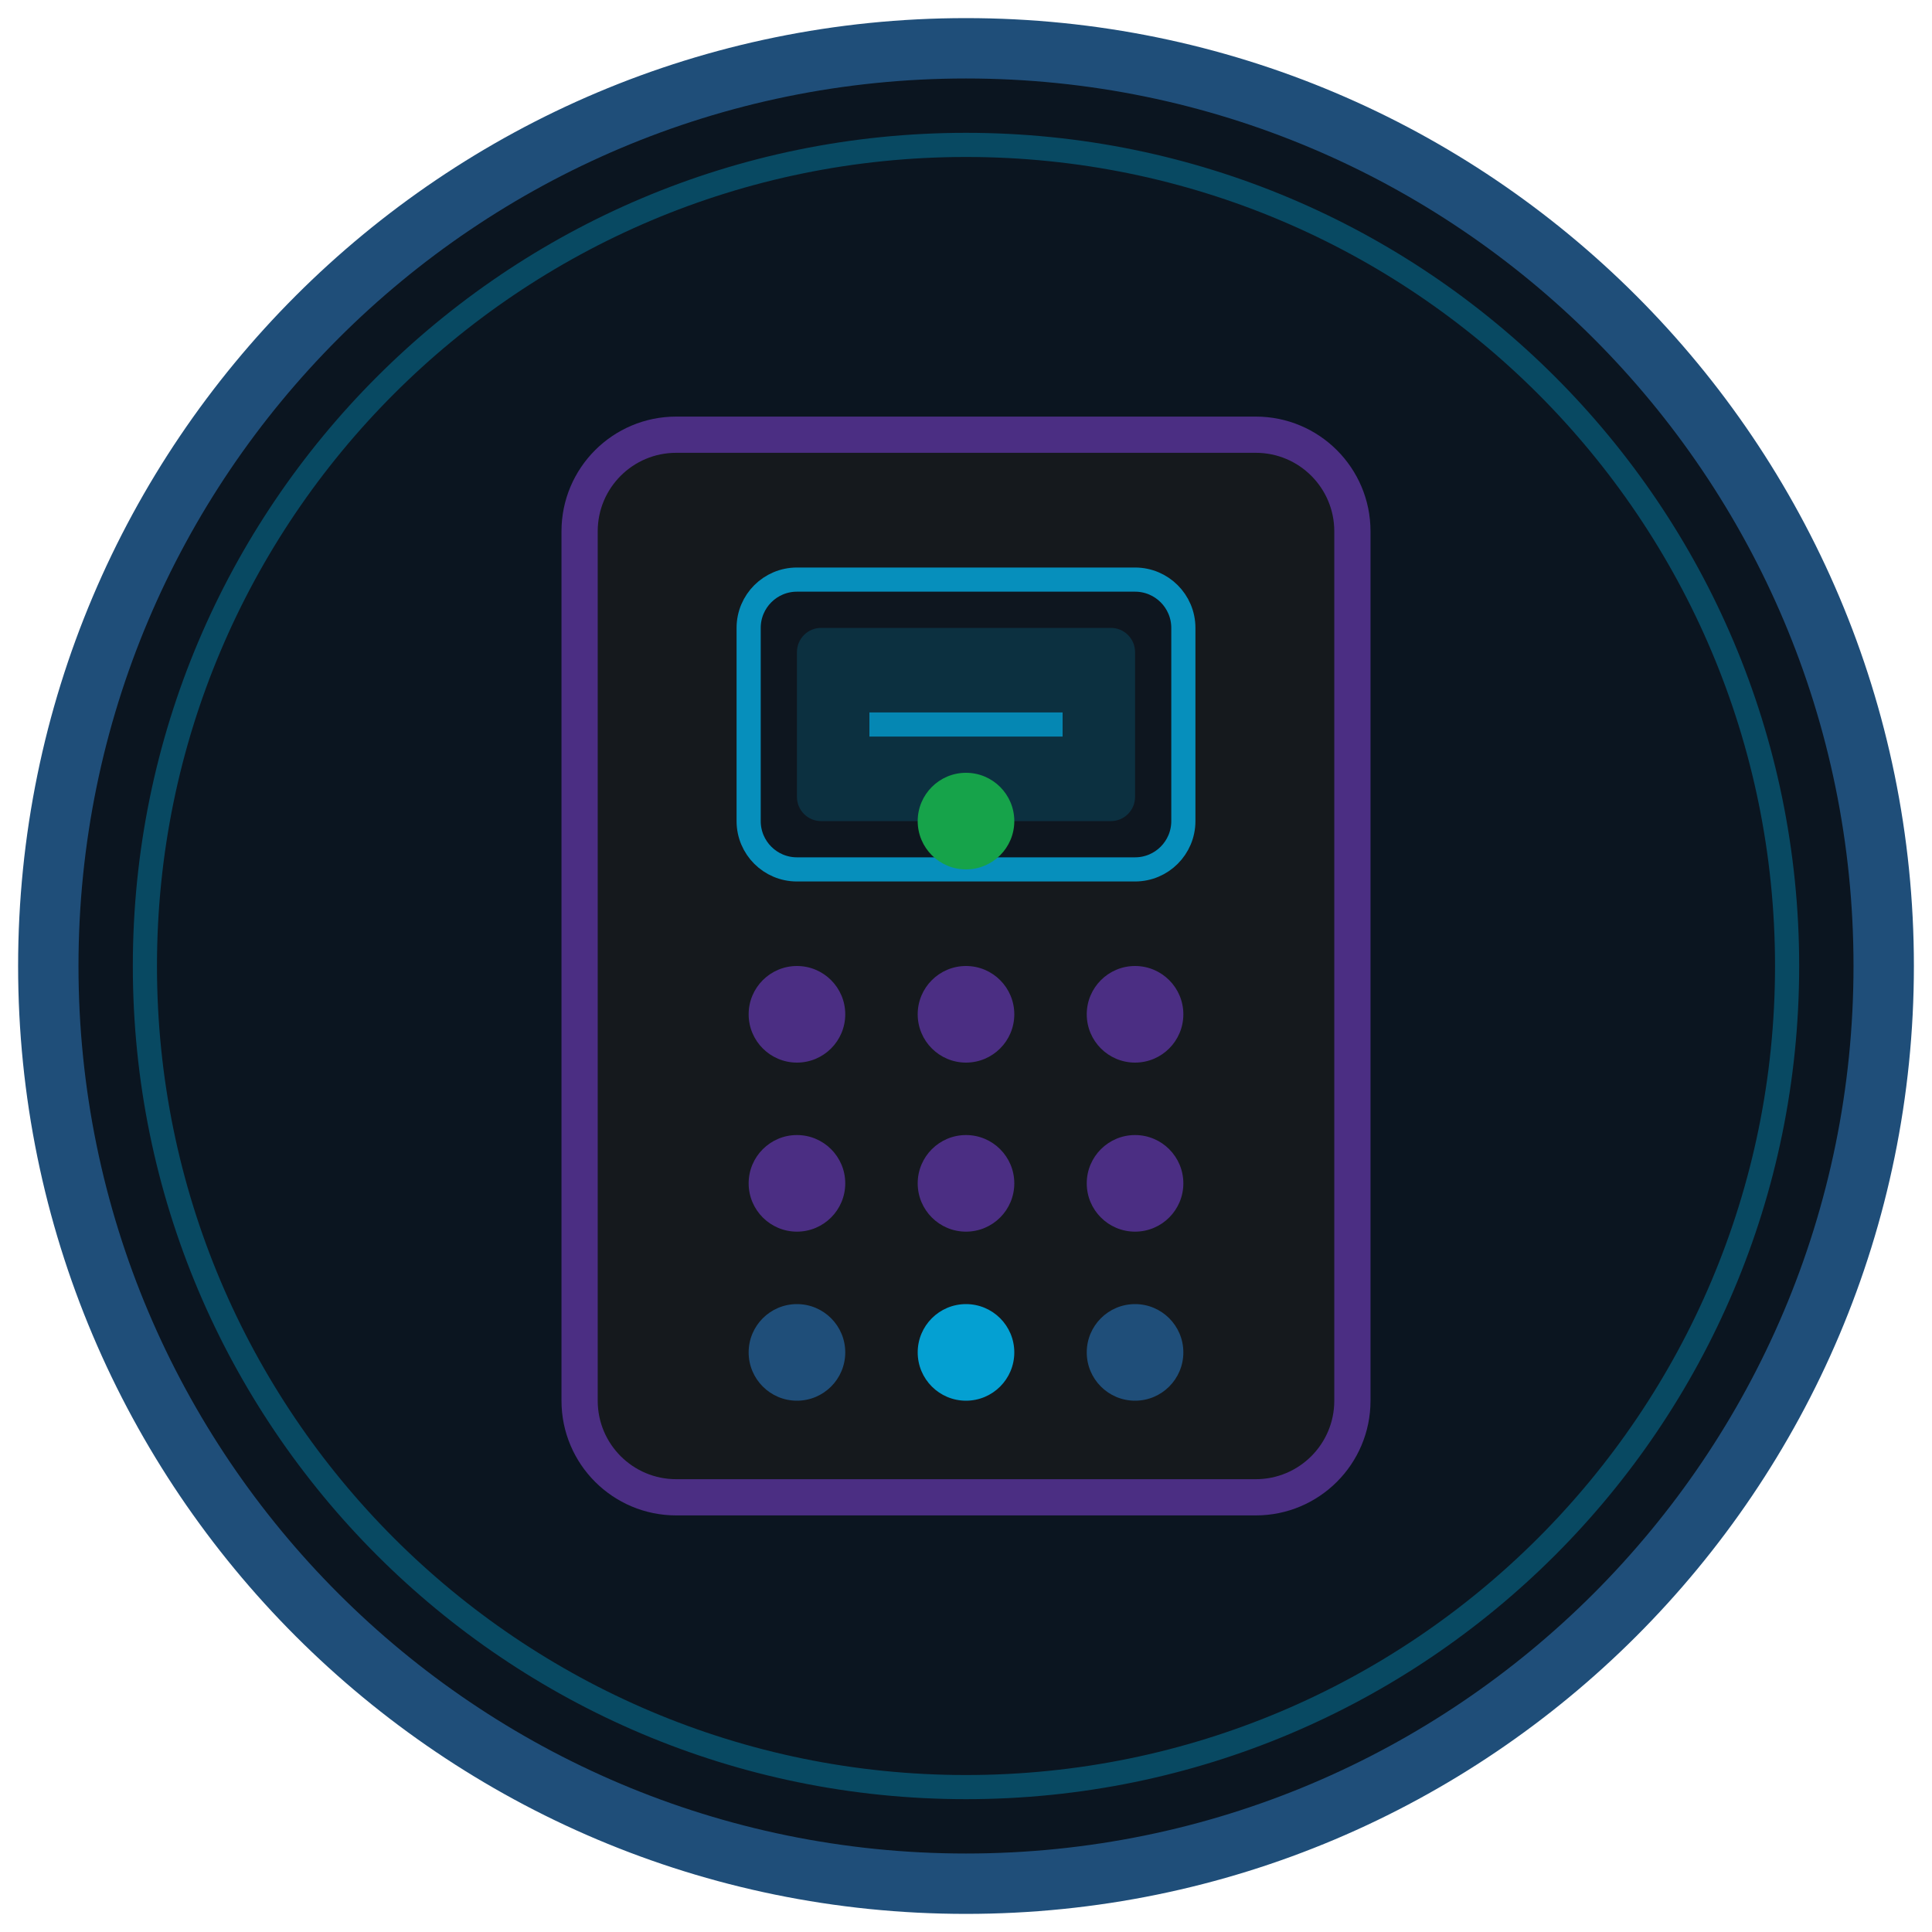
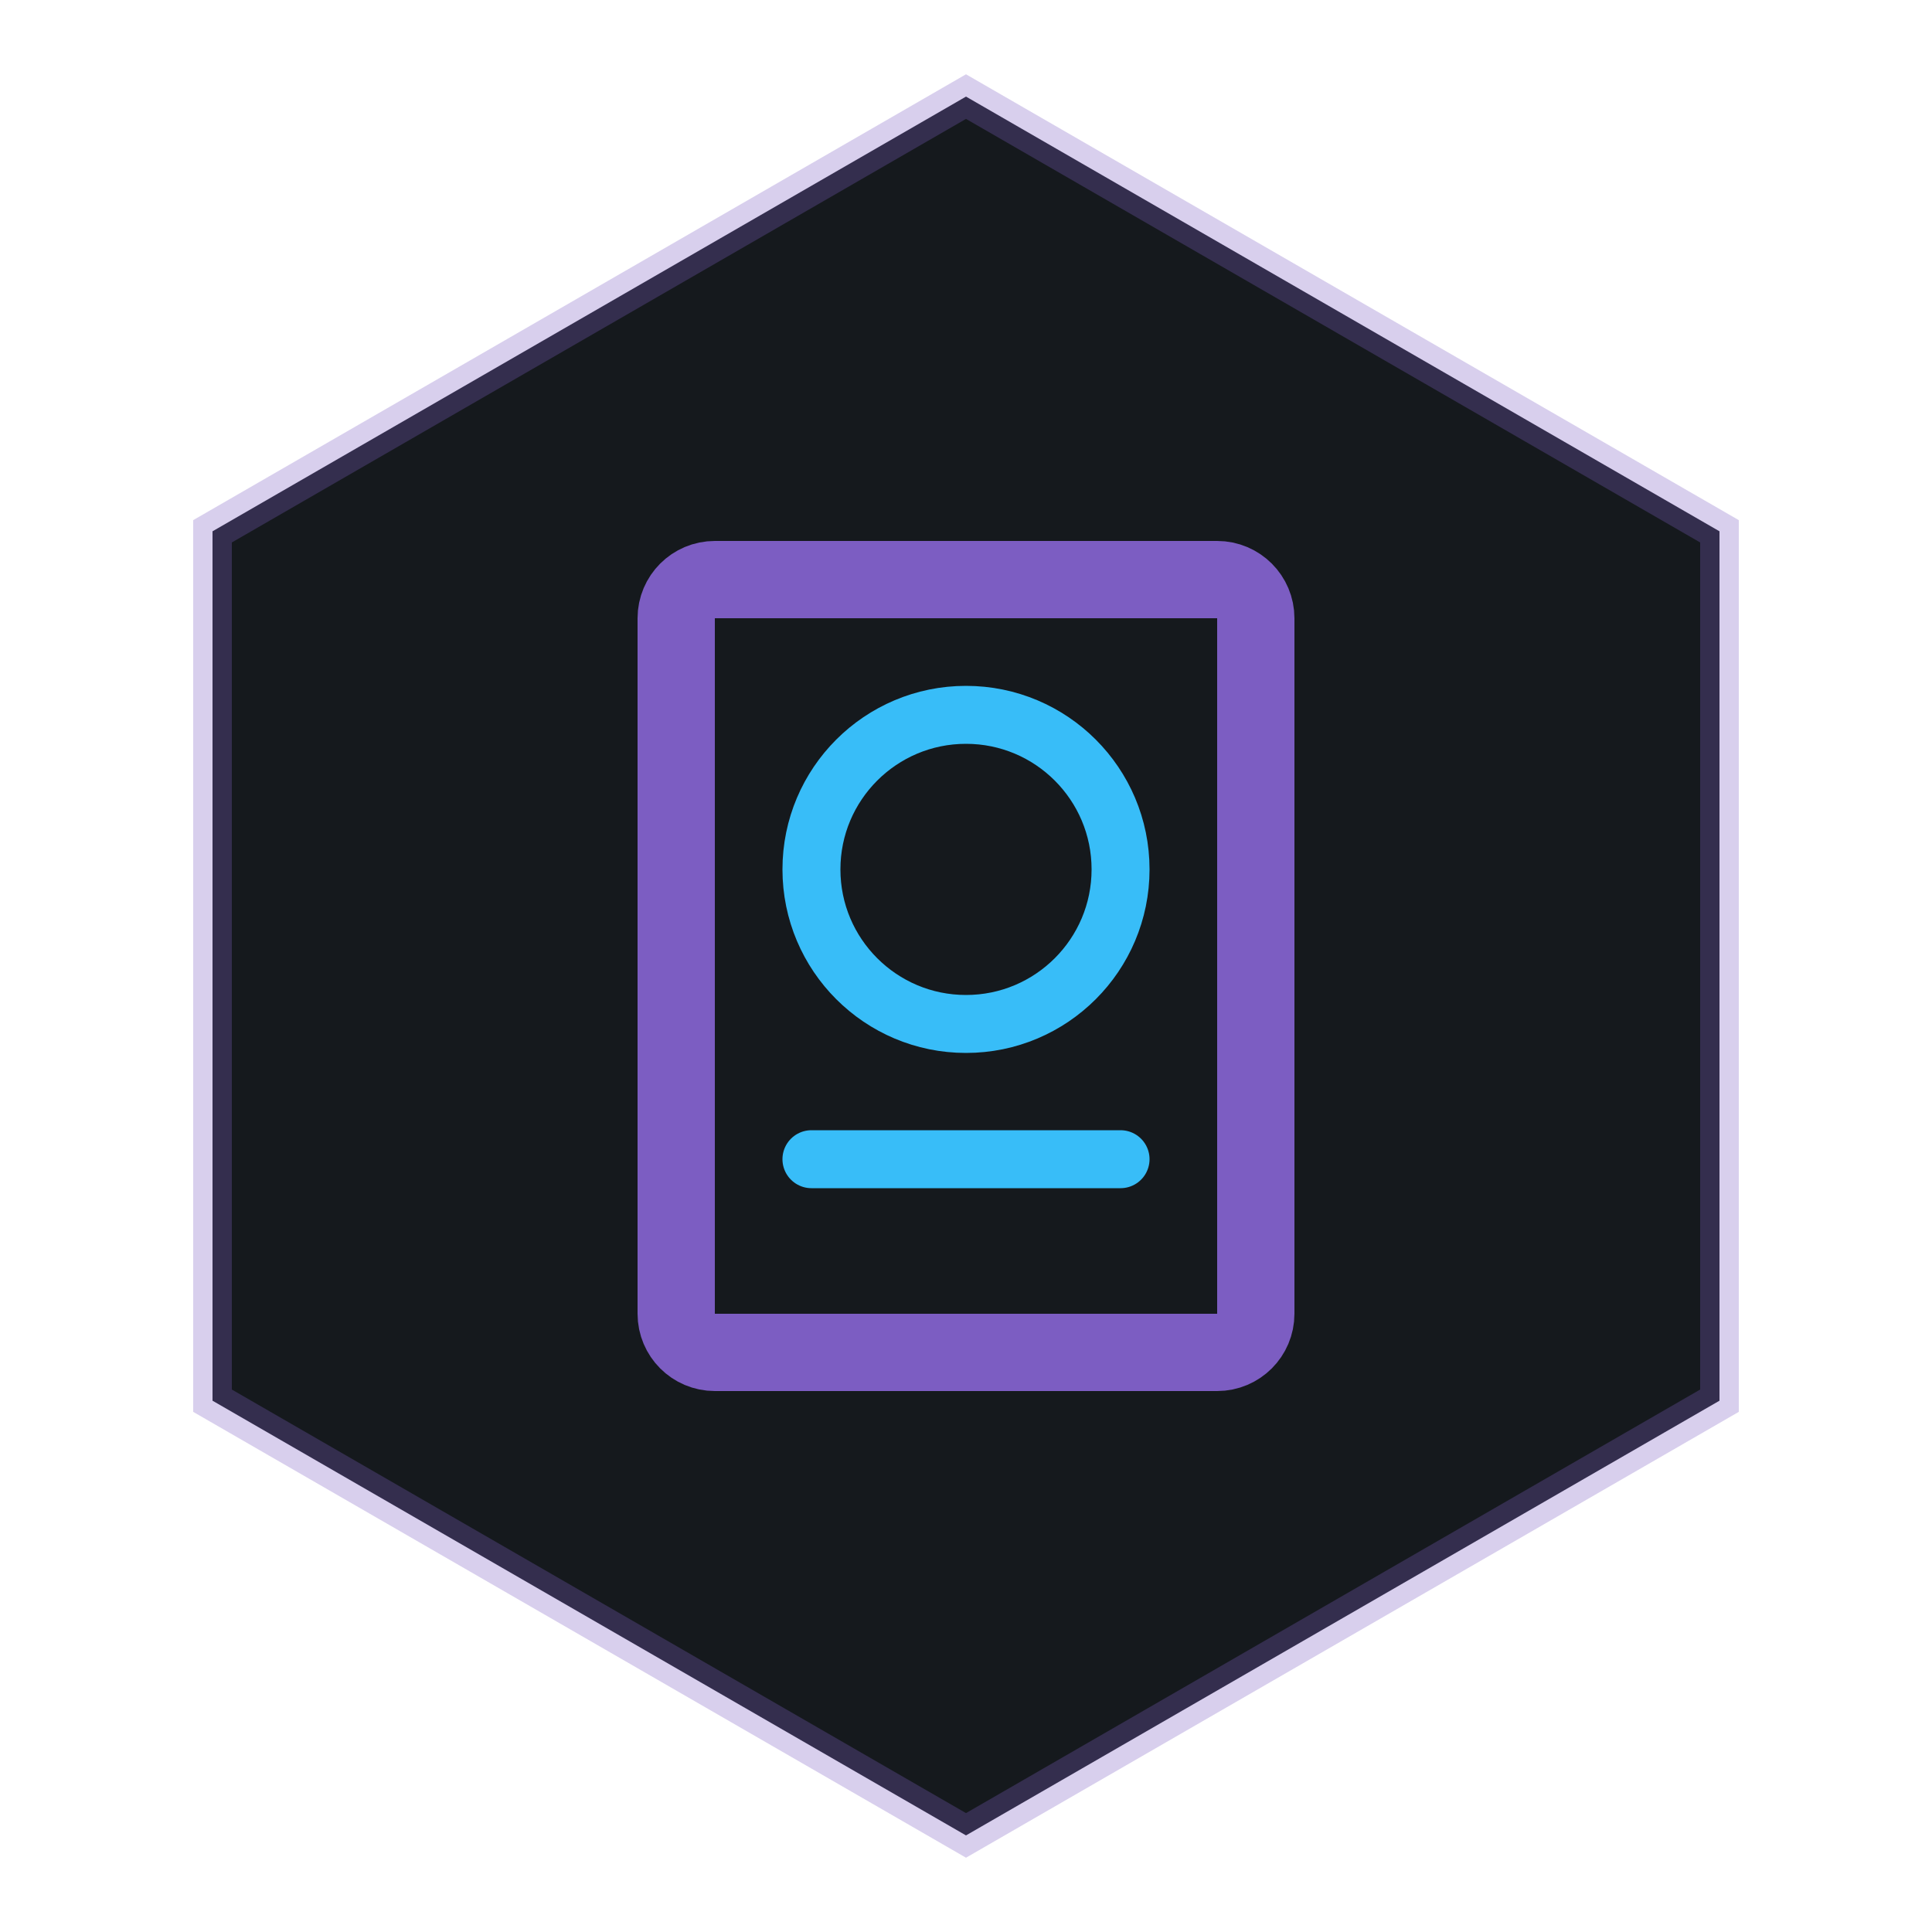
- <svg xmlns="http://www.w3.org/2000/svg" viewBox="0 0 80 80" fill="none">
-   <circle cx="40" cy="40" r="38" stroke="#1F4E79" stroke-width="2.5" fill="#0B1520" />
-   <circle cx="40" cy="40" r="34" stroke="#00C2FF" stroke-width="1" fill="none" opacity="0.3" />
-   <rect x="24" y="18" width="32" height="44" rx="4" fill="#15191D" stroke="#4B2E83" stroke-width="1.5" />
-   <rect x="31" y="24" width="18" height="12" rx="2" fill="#0B1520" stroke="#00C2FF" stroke-width="1" opacity="0.7" />
-   <rect x="33" y="26" width="14" height="8" rx="1" fill="#00C2FF" opacity="0.15" />
-   <line x1="36" y1="30" x2="44" y2="30" stroke="#00C2FF" stroke-width="1" opacity="0.6" />
-   <circle cx="33" cy="42" r="2" fill="#4B2E83" />
-   <circle cx="40" cy="42" r="2" fill="#4B2E83" />
-   <circle cx="47" cy="42" r="2" fill="#4B2E83" />
-   <circle cx="33" cy="49" r="2" fill="#4B2E83" />
-   <circle cx="40" cy="49" r="2" fill="#4B2E83" />
-   <circle cx="47" cy="49" r="2" fill="#4B2E83" />
-   <circle cx="33" cy="56" r="2" fill="#1F4E79" />
-   <circle cx="40" cy="56" r="2" fill="#00C2FF" opacity="0.8" />
-   <circle cx="47" cy="56" r="2" fill="#1F4E79" />
-   <circle cx="40" cy="34" r="2" fill="#16A34A" />
+ <svg xmlns="http://www.w3.org/2000/svg" viewBox="0 0 100 100" fill="none">
+   <path d="M50 5 L89 27.5 L89 72.5 L50 95 L11 72.5 L11 27.5 Z" fill="#15191D" stroke="#7C5DC2" stroke-width="2" stroke-opacity="0.3" />
+   <rect x="35" y="30" width="30" height="40" rx="2" stroke="#7C5DC2" stroke-width="4" />
+   <circle cx="50" cy="45" r="8" stroke="#38BDF8" stroke-width="3" />
+   <path d="M42 60 L58 60" stroke="#38BDF8" stroke-width="3" stroke-linecap="round" />
</svg>
